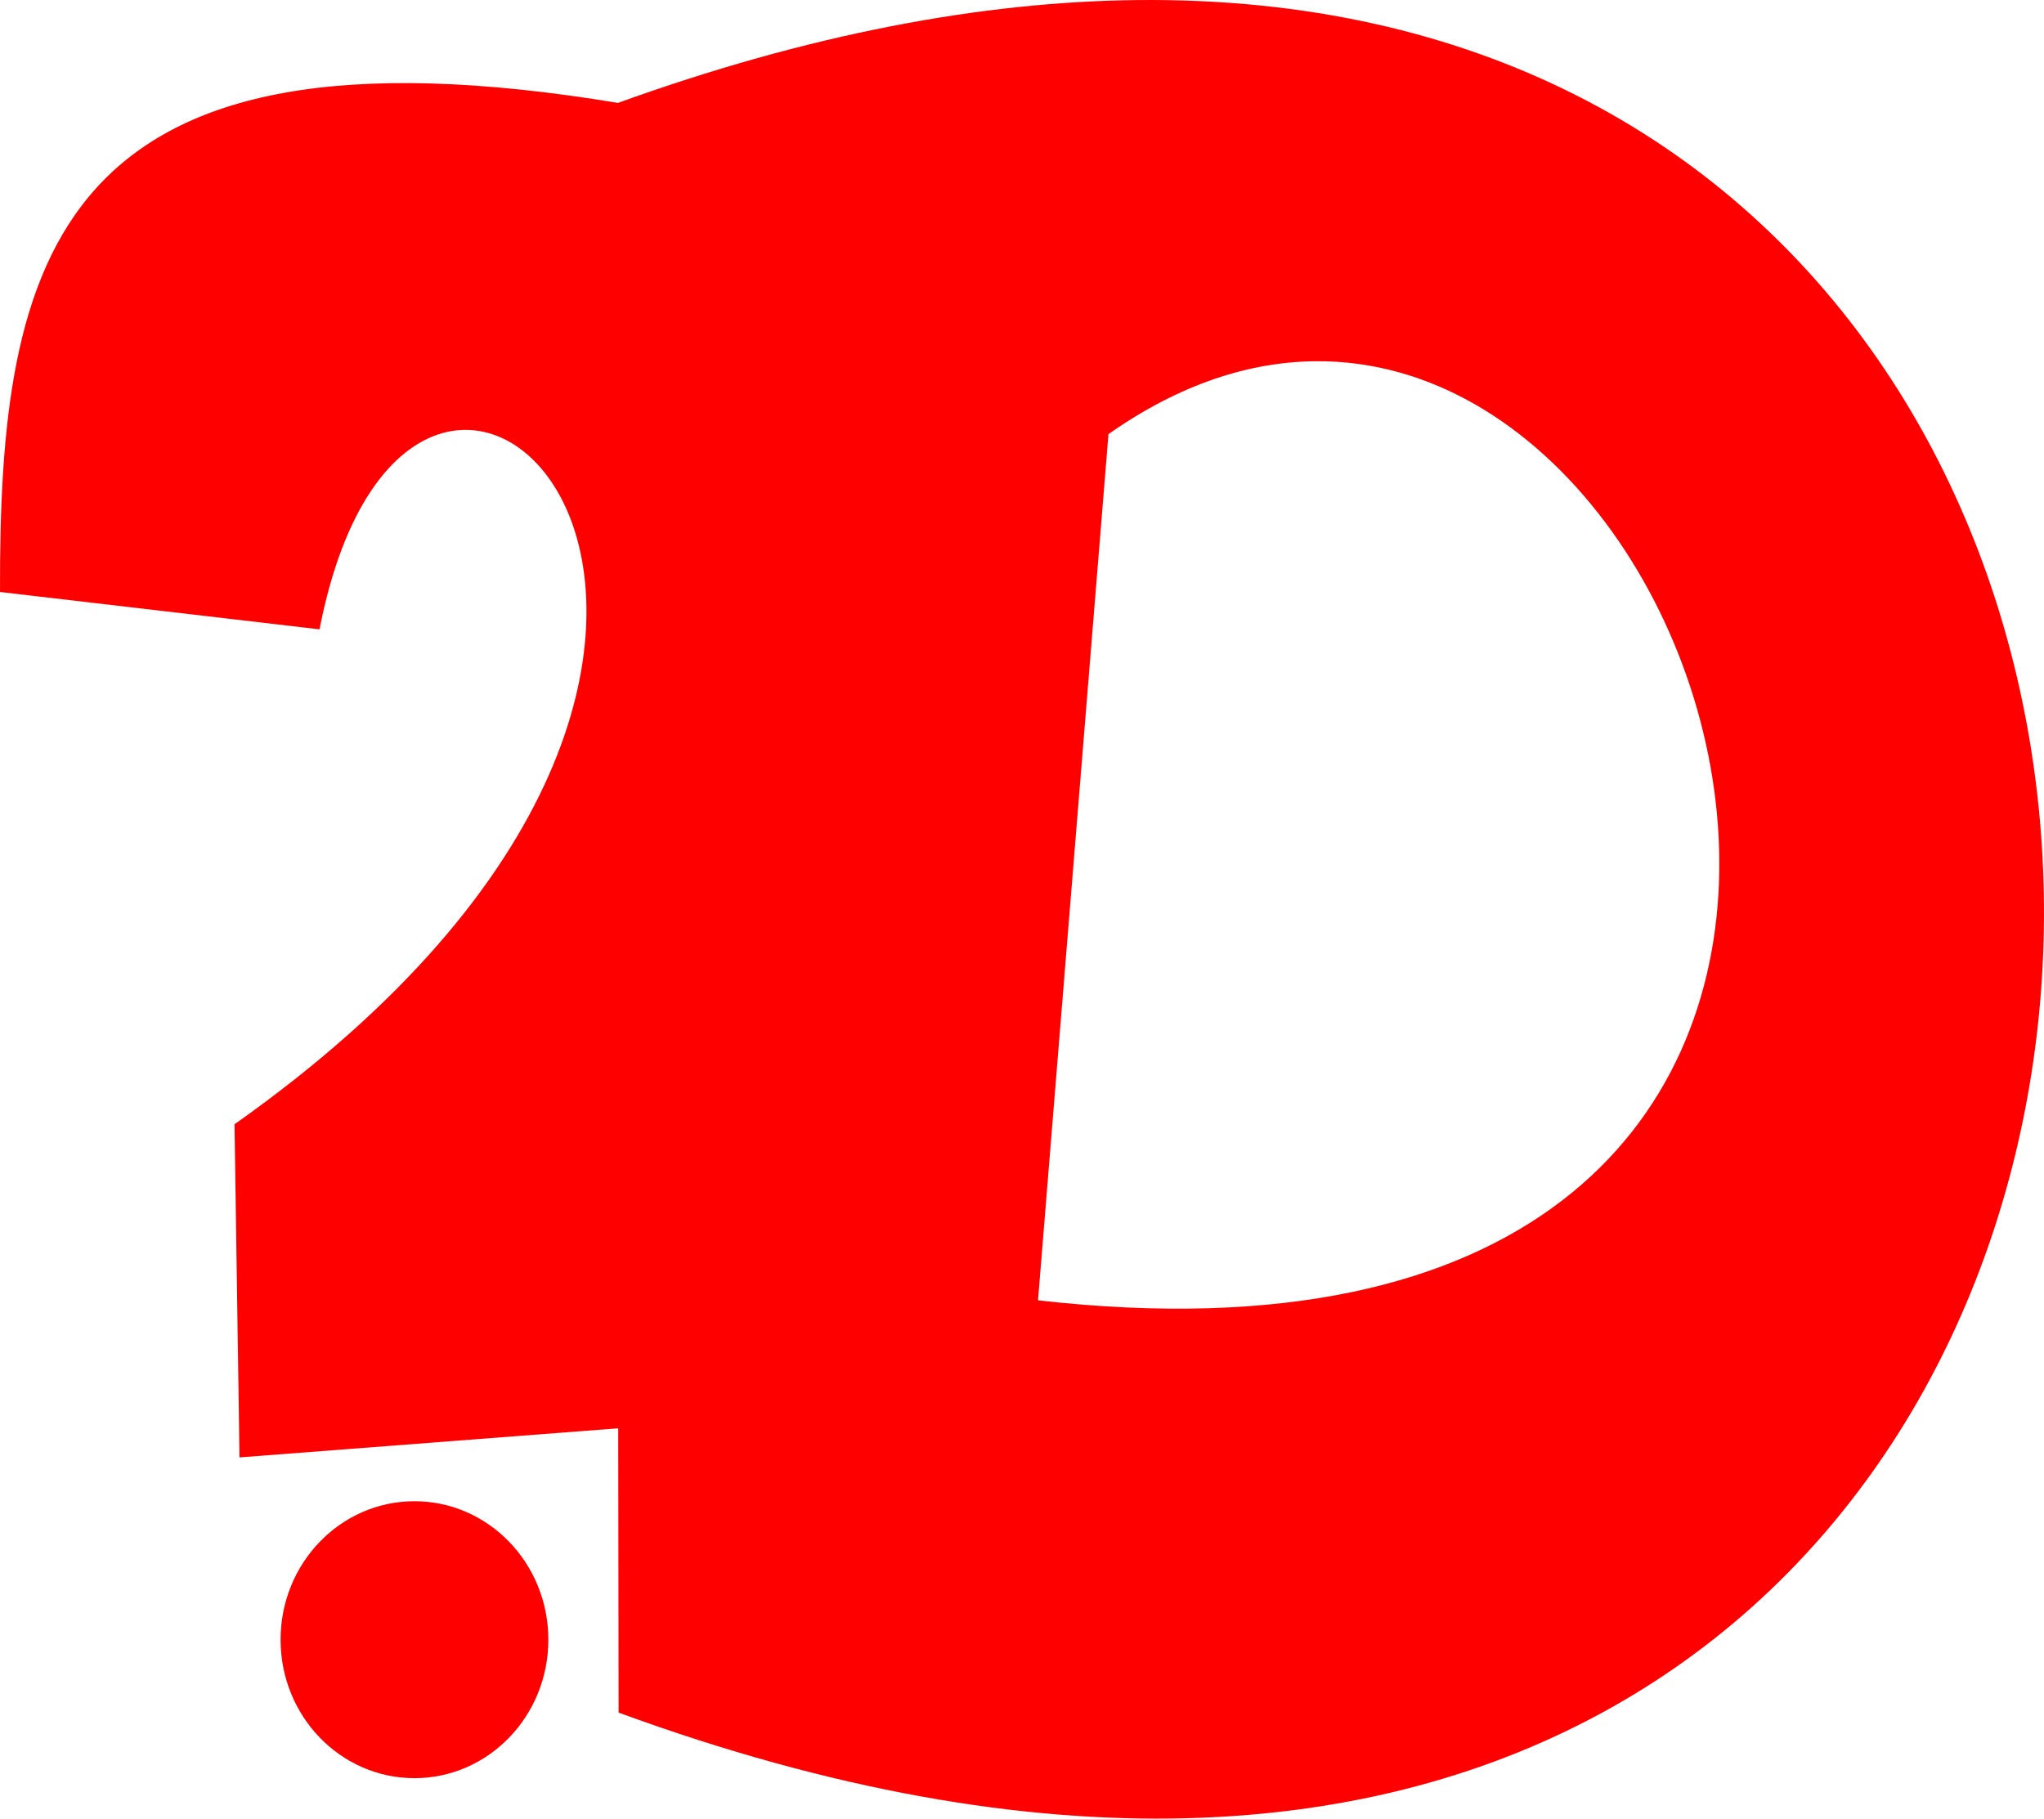
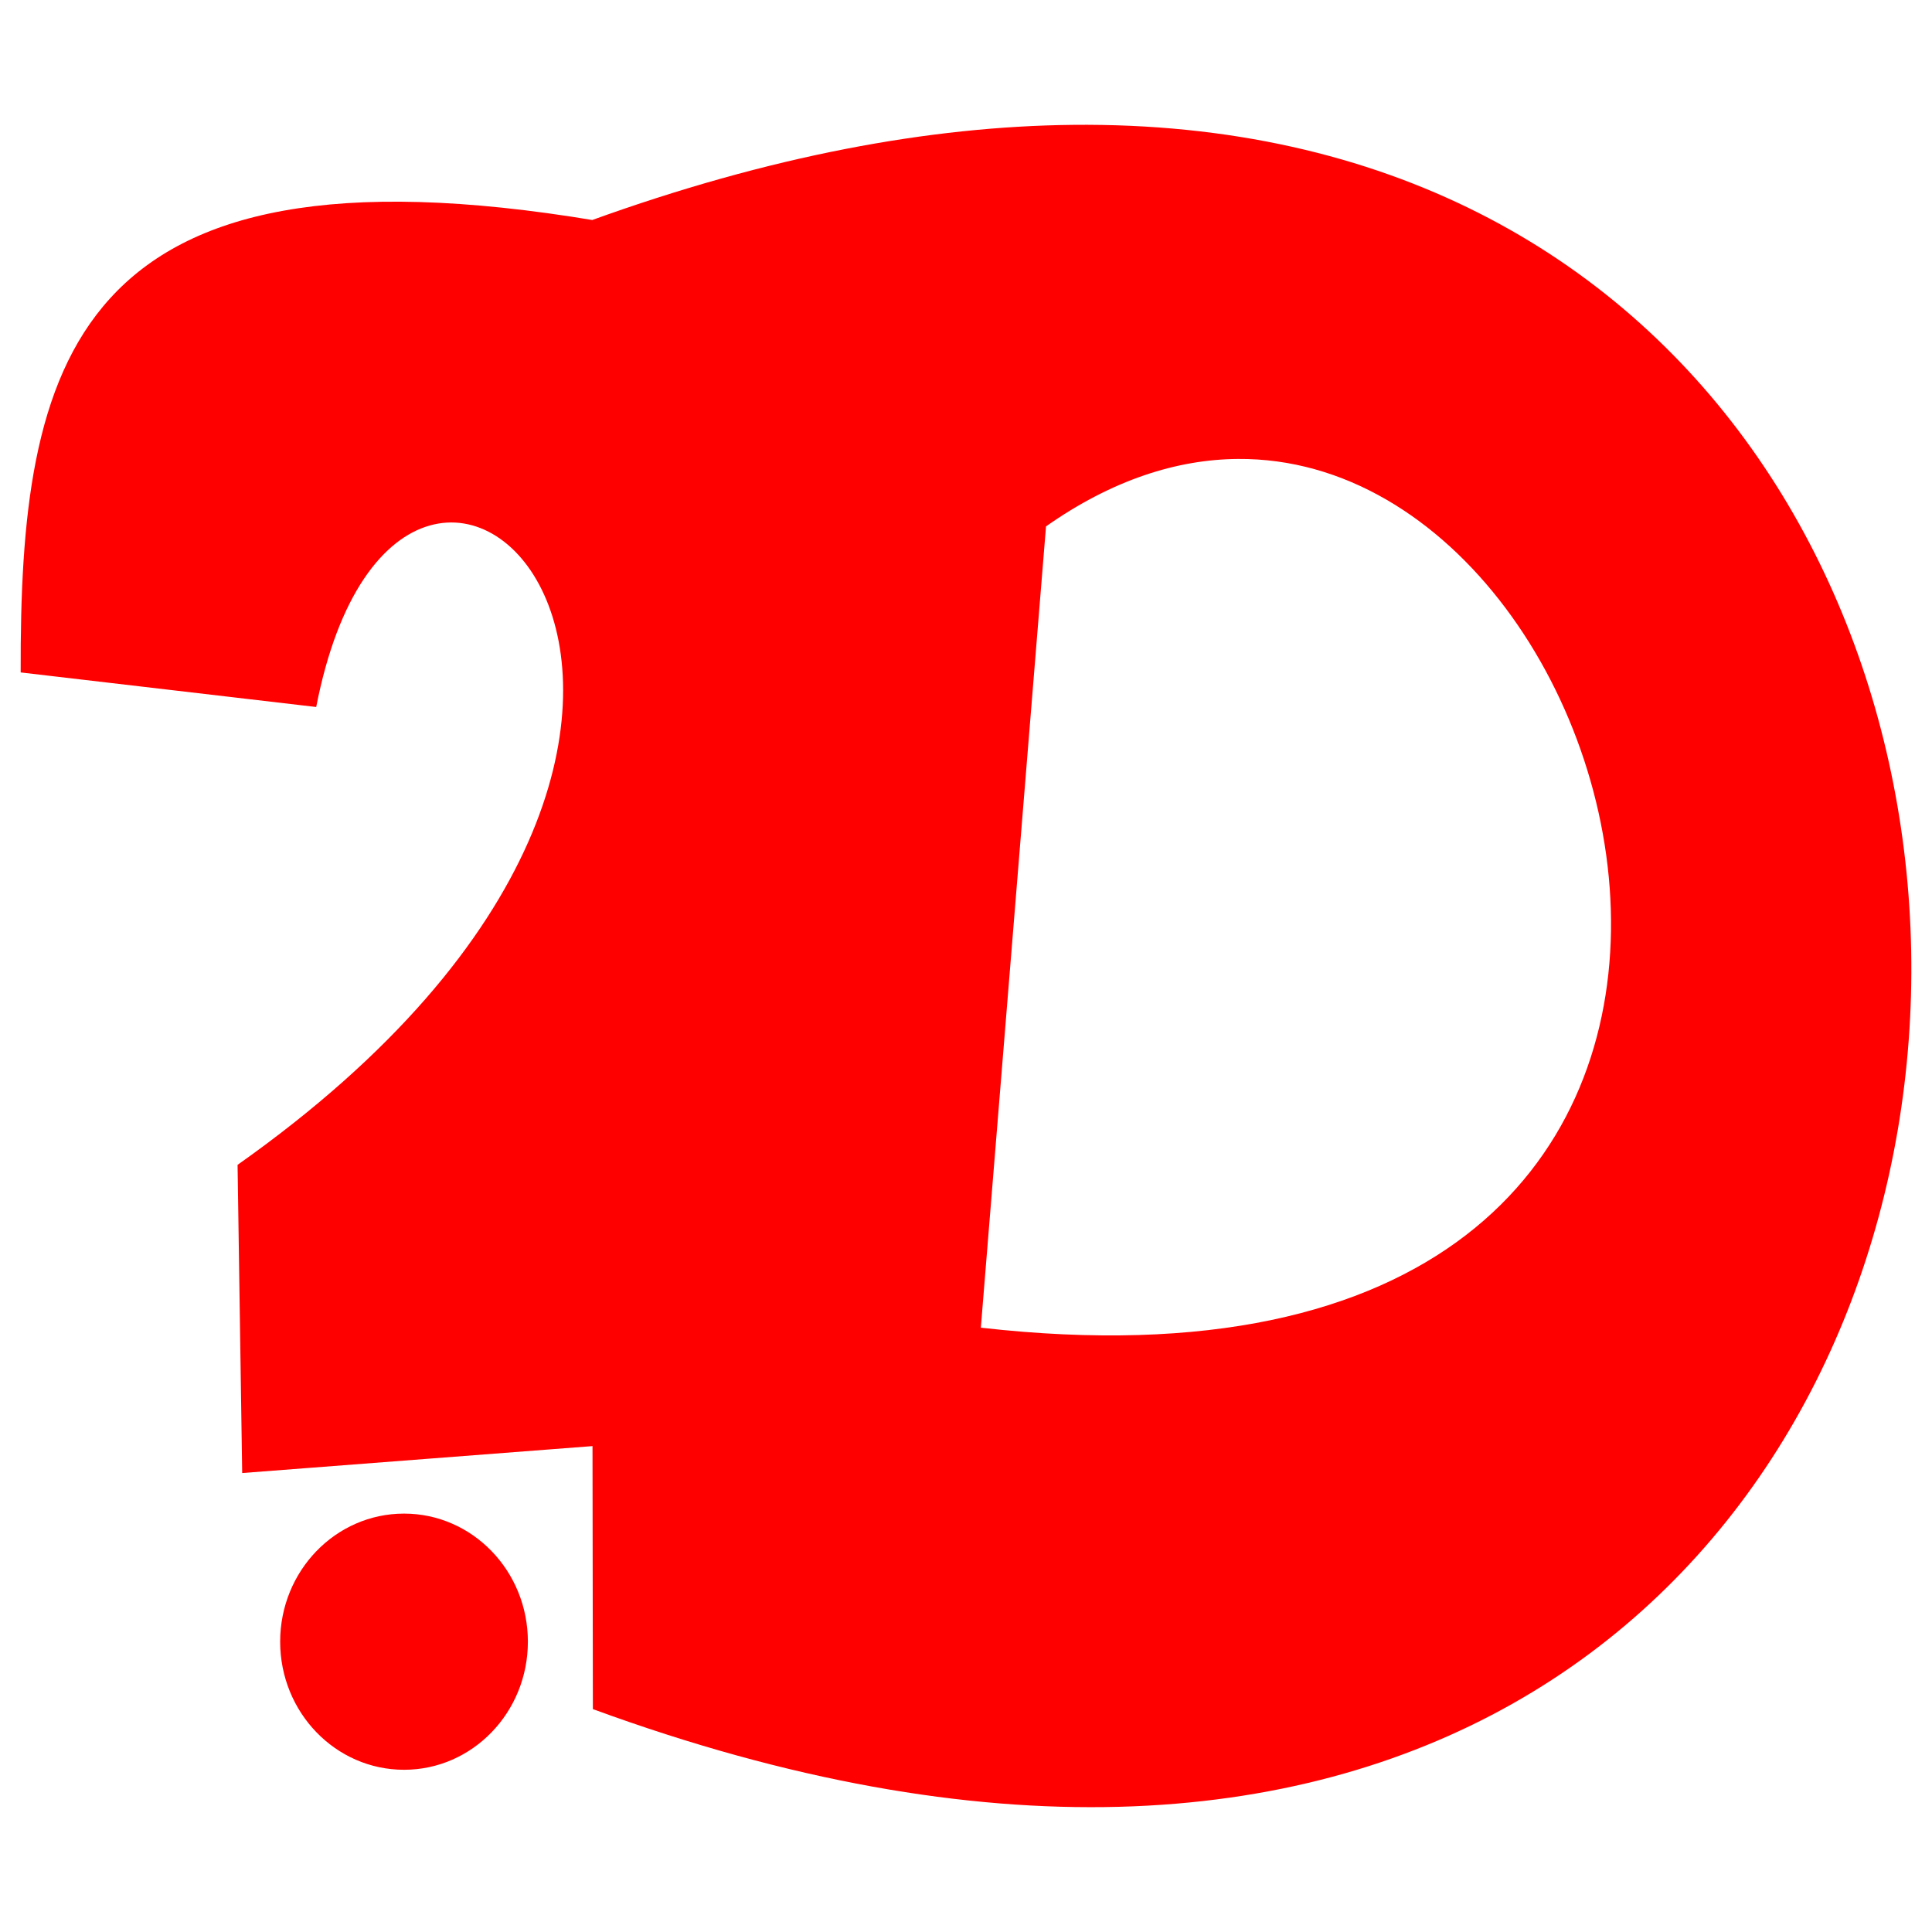
- <svg xmlns="http://www.w3.org/2000/svg" width="92.959mm" height="82.716mm" viewBox="0 0 92.959 82.716" version="1.1" id="svg5">
+ <svg xmlns="http://www.w3.org/2000/svg" width="64mm" height="64mm" viewBox="0 0 64 64" version="1.1" id="svg5">
  <defs id="defs2" />
  <g id="layer1" transform="translate(-66.38733,-72.24179)">
-     <path id="path42" style="fill:#ff0000;stroke:none;stroke-width:1px;stroke-linecap:butt;stroke-linejoin:miter;stroke-opacity:1" d="M 197.5,0.012 C 171.033,0.293 141.196,5.775 107.992,17.787 L 108.379,294.404 C 402.109,402.054 431.63,-2.478 197.5,0.012 Z M 228.199,62.096 C 307.302,61.46 349.987,242.842 180.471,223.529 L 192.58,74.629 c 12.274,-8.636 24.319,-12.442 35.619,-12.533 z" transform="matrix(0.2645833,0,0,0.2645833,65.84596,72.24172)" />
-     <path style="fill:#ff0000;stroke:none;stroke-width:0.265px;stroke-linecap:butt;stroke-linejoin:miter;stroke-opacity:1" d="M 94.646,76.948 C 68.761,72.616 66.349,84.047 66.388,99.167 l 14.531,1.699 c 4.322,-22.19 27.138,0.619 -3.866,22.511 l 0.227,15.152 17.468,-1.343 z" id="path486" />
-     <path id="path1221" style="fill:#ff0000;stroke-width:0.202" d="m 91.326,146.82 a 6.089,6.298 0 0 1 -6.089,6.298 6.089,6.298 0 0 1 -6.089,-6.298 6.089,6.298 0 0 1 6.089,-6.298 6.089,6.298 0 0 1 6.089,6.298 z" />
+     <path id="path1221" style="fill:#ff0000;stroke-width:0.136" d="m 83.874,126.625 a 4.103,4.243 0 0 1 -4.103,4.243 4.103,4.243 0 0 1 -4.103,-4.243 4.103,4.243 0 0 1 4.103,-4.243 4.103,4.243 0 0 1 4.103,4.243 z M 86.111,79.547 C 68.671,76.629 67.045,84.33 67.072,94.517 l 9.79,1.145 c 2.912,-14.951 18.284,0.417 -2.605,15.167 l 0.153,10.209 11.769,-0.905 z M 101.914,76.378 c -4.718,0.05 -10.037,1.027 -15.956,3.169 l 0.069,49.311 C 138.389,148.049 143.651,75.935 101.914,76.378 Z m 5.473,11.067 c 14.101,-0.113 21.711,32.221 -8.508,28.778 l 2.159,-26.544 c 2.188,-1.539 4.335,-2.218 6.35,-2.234 z" />
  </g>
</svg>
